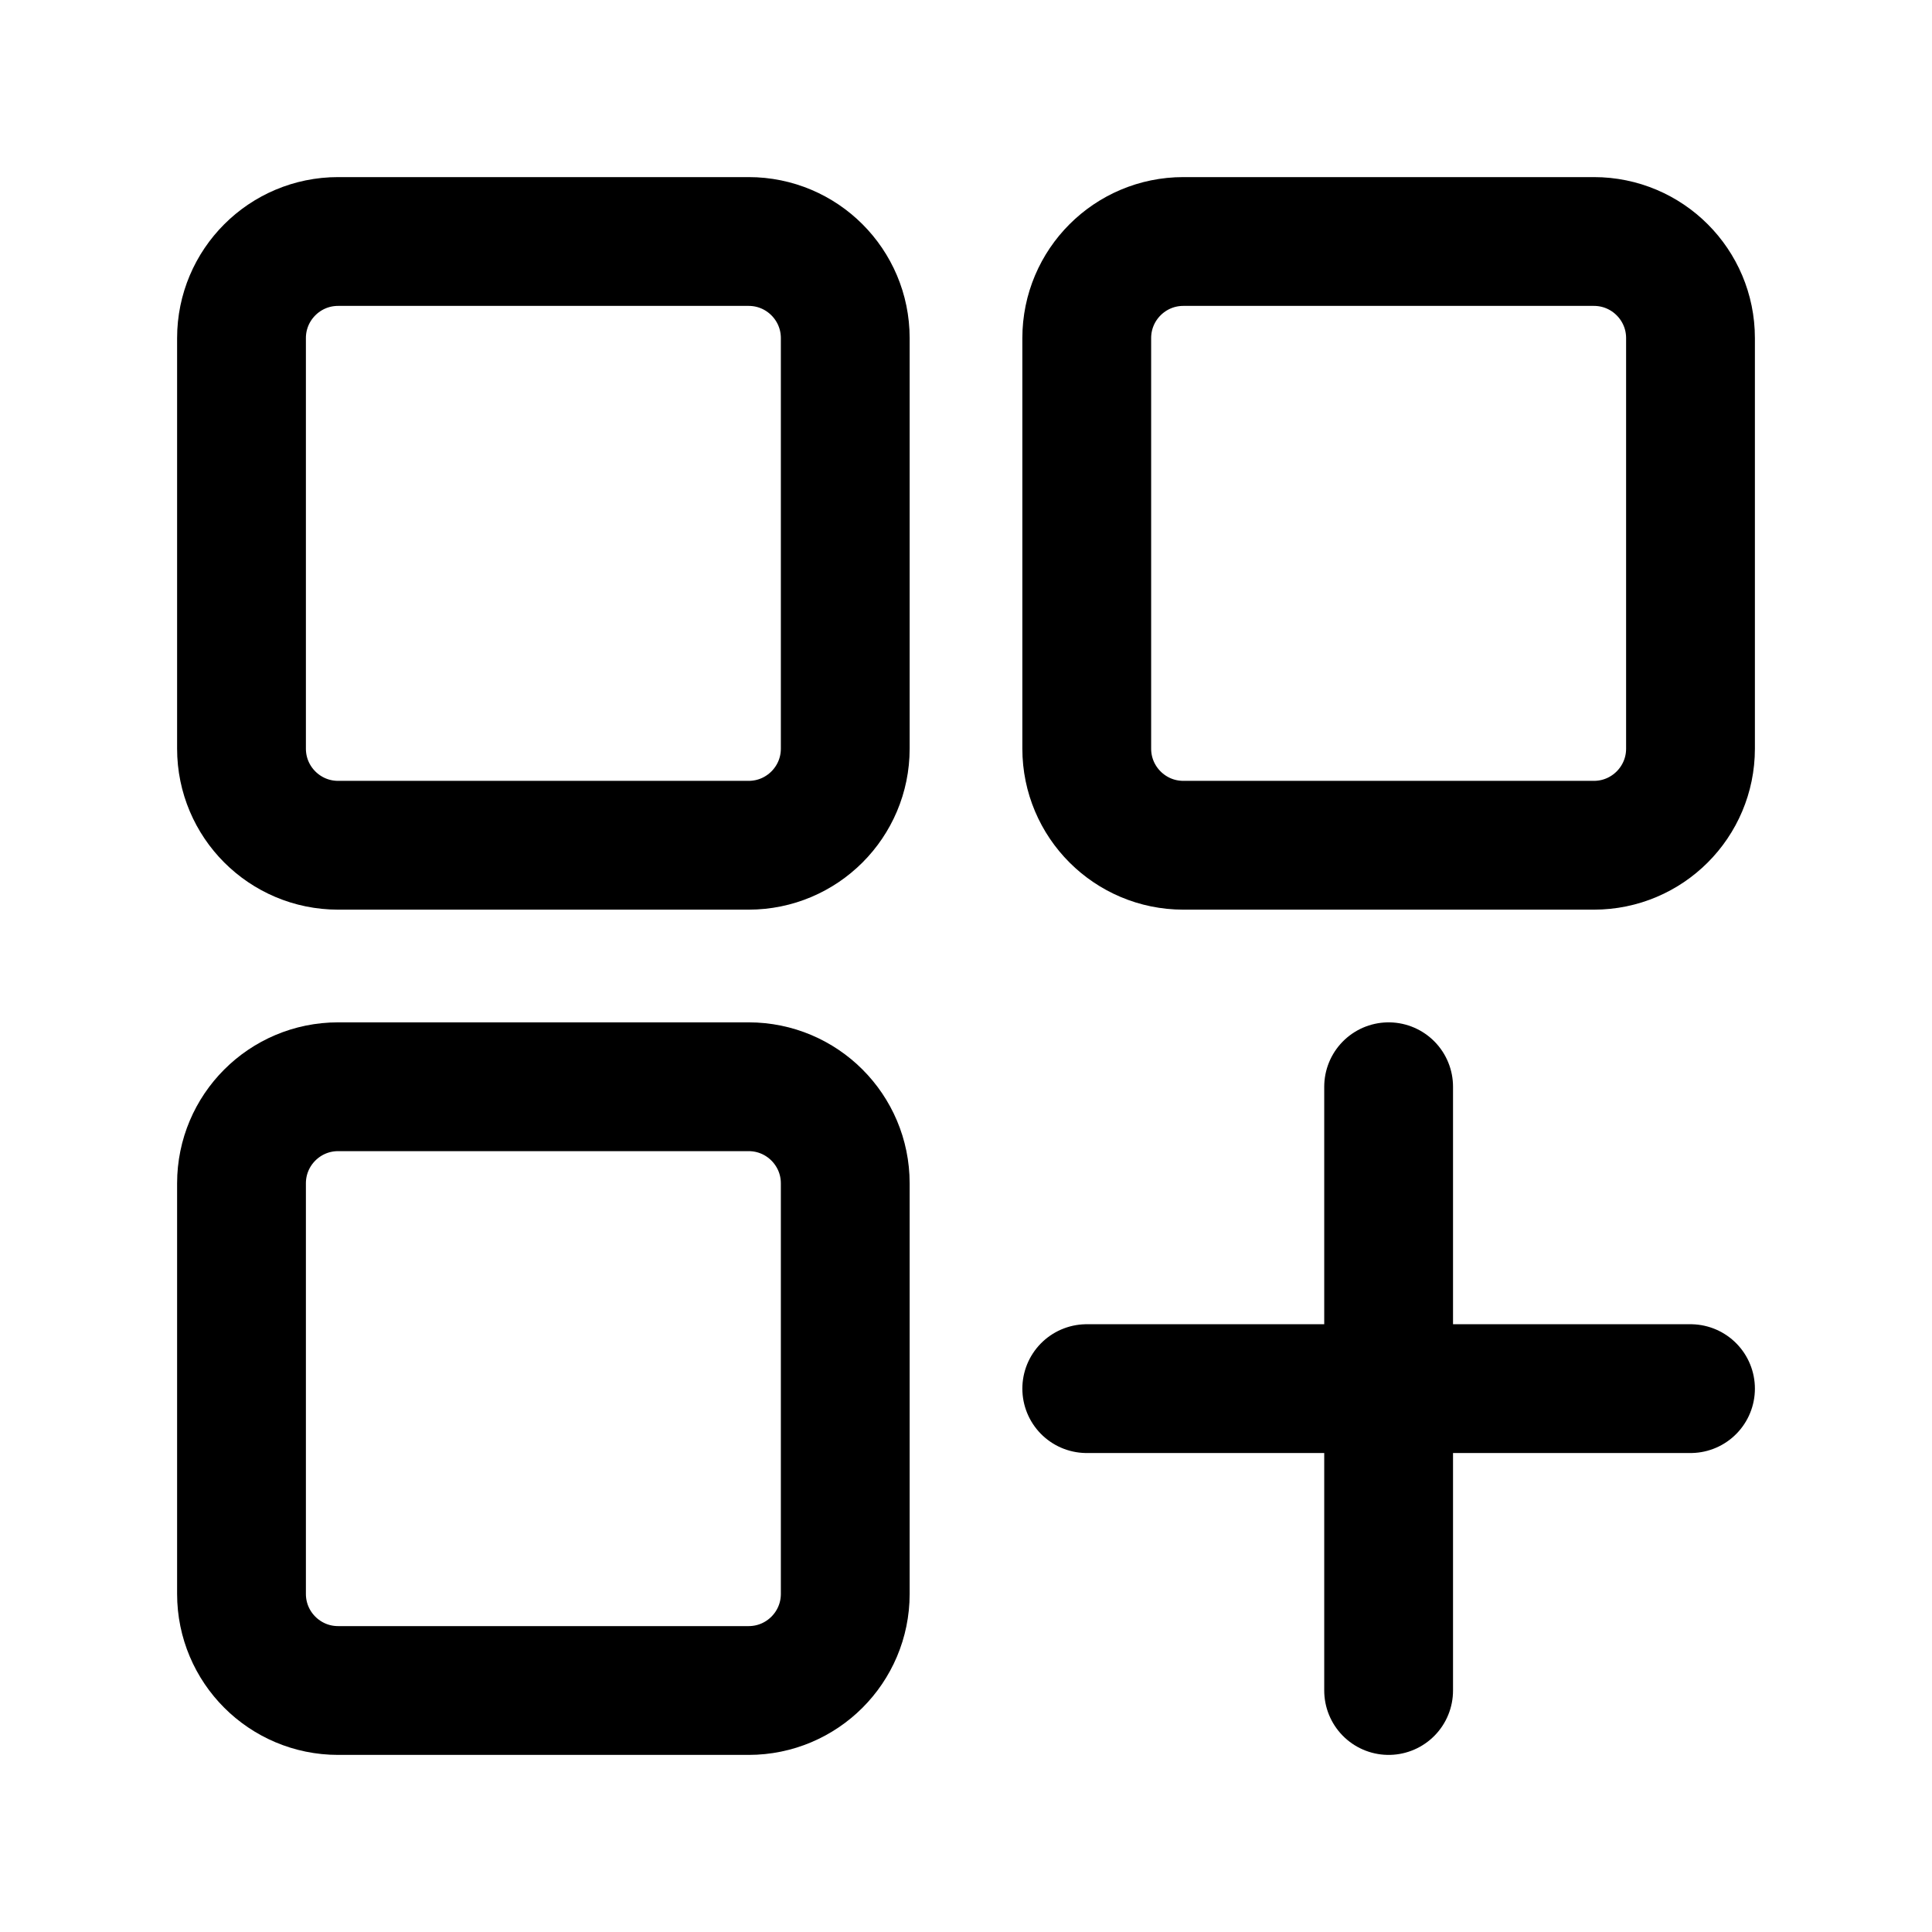
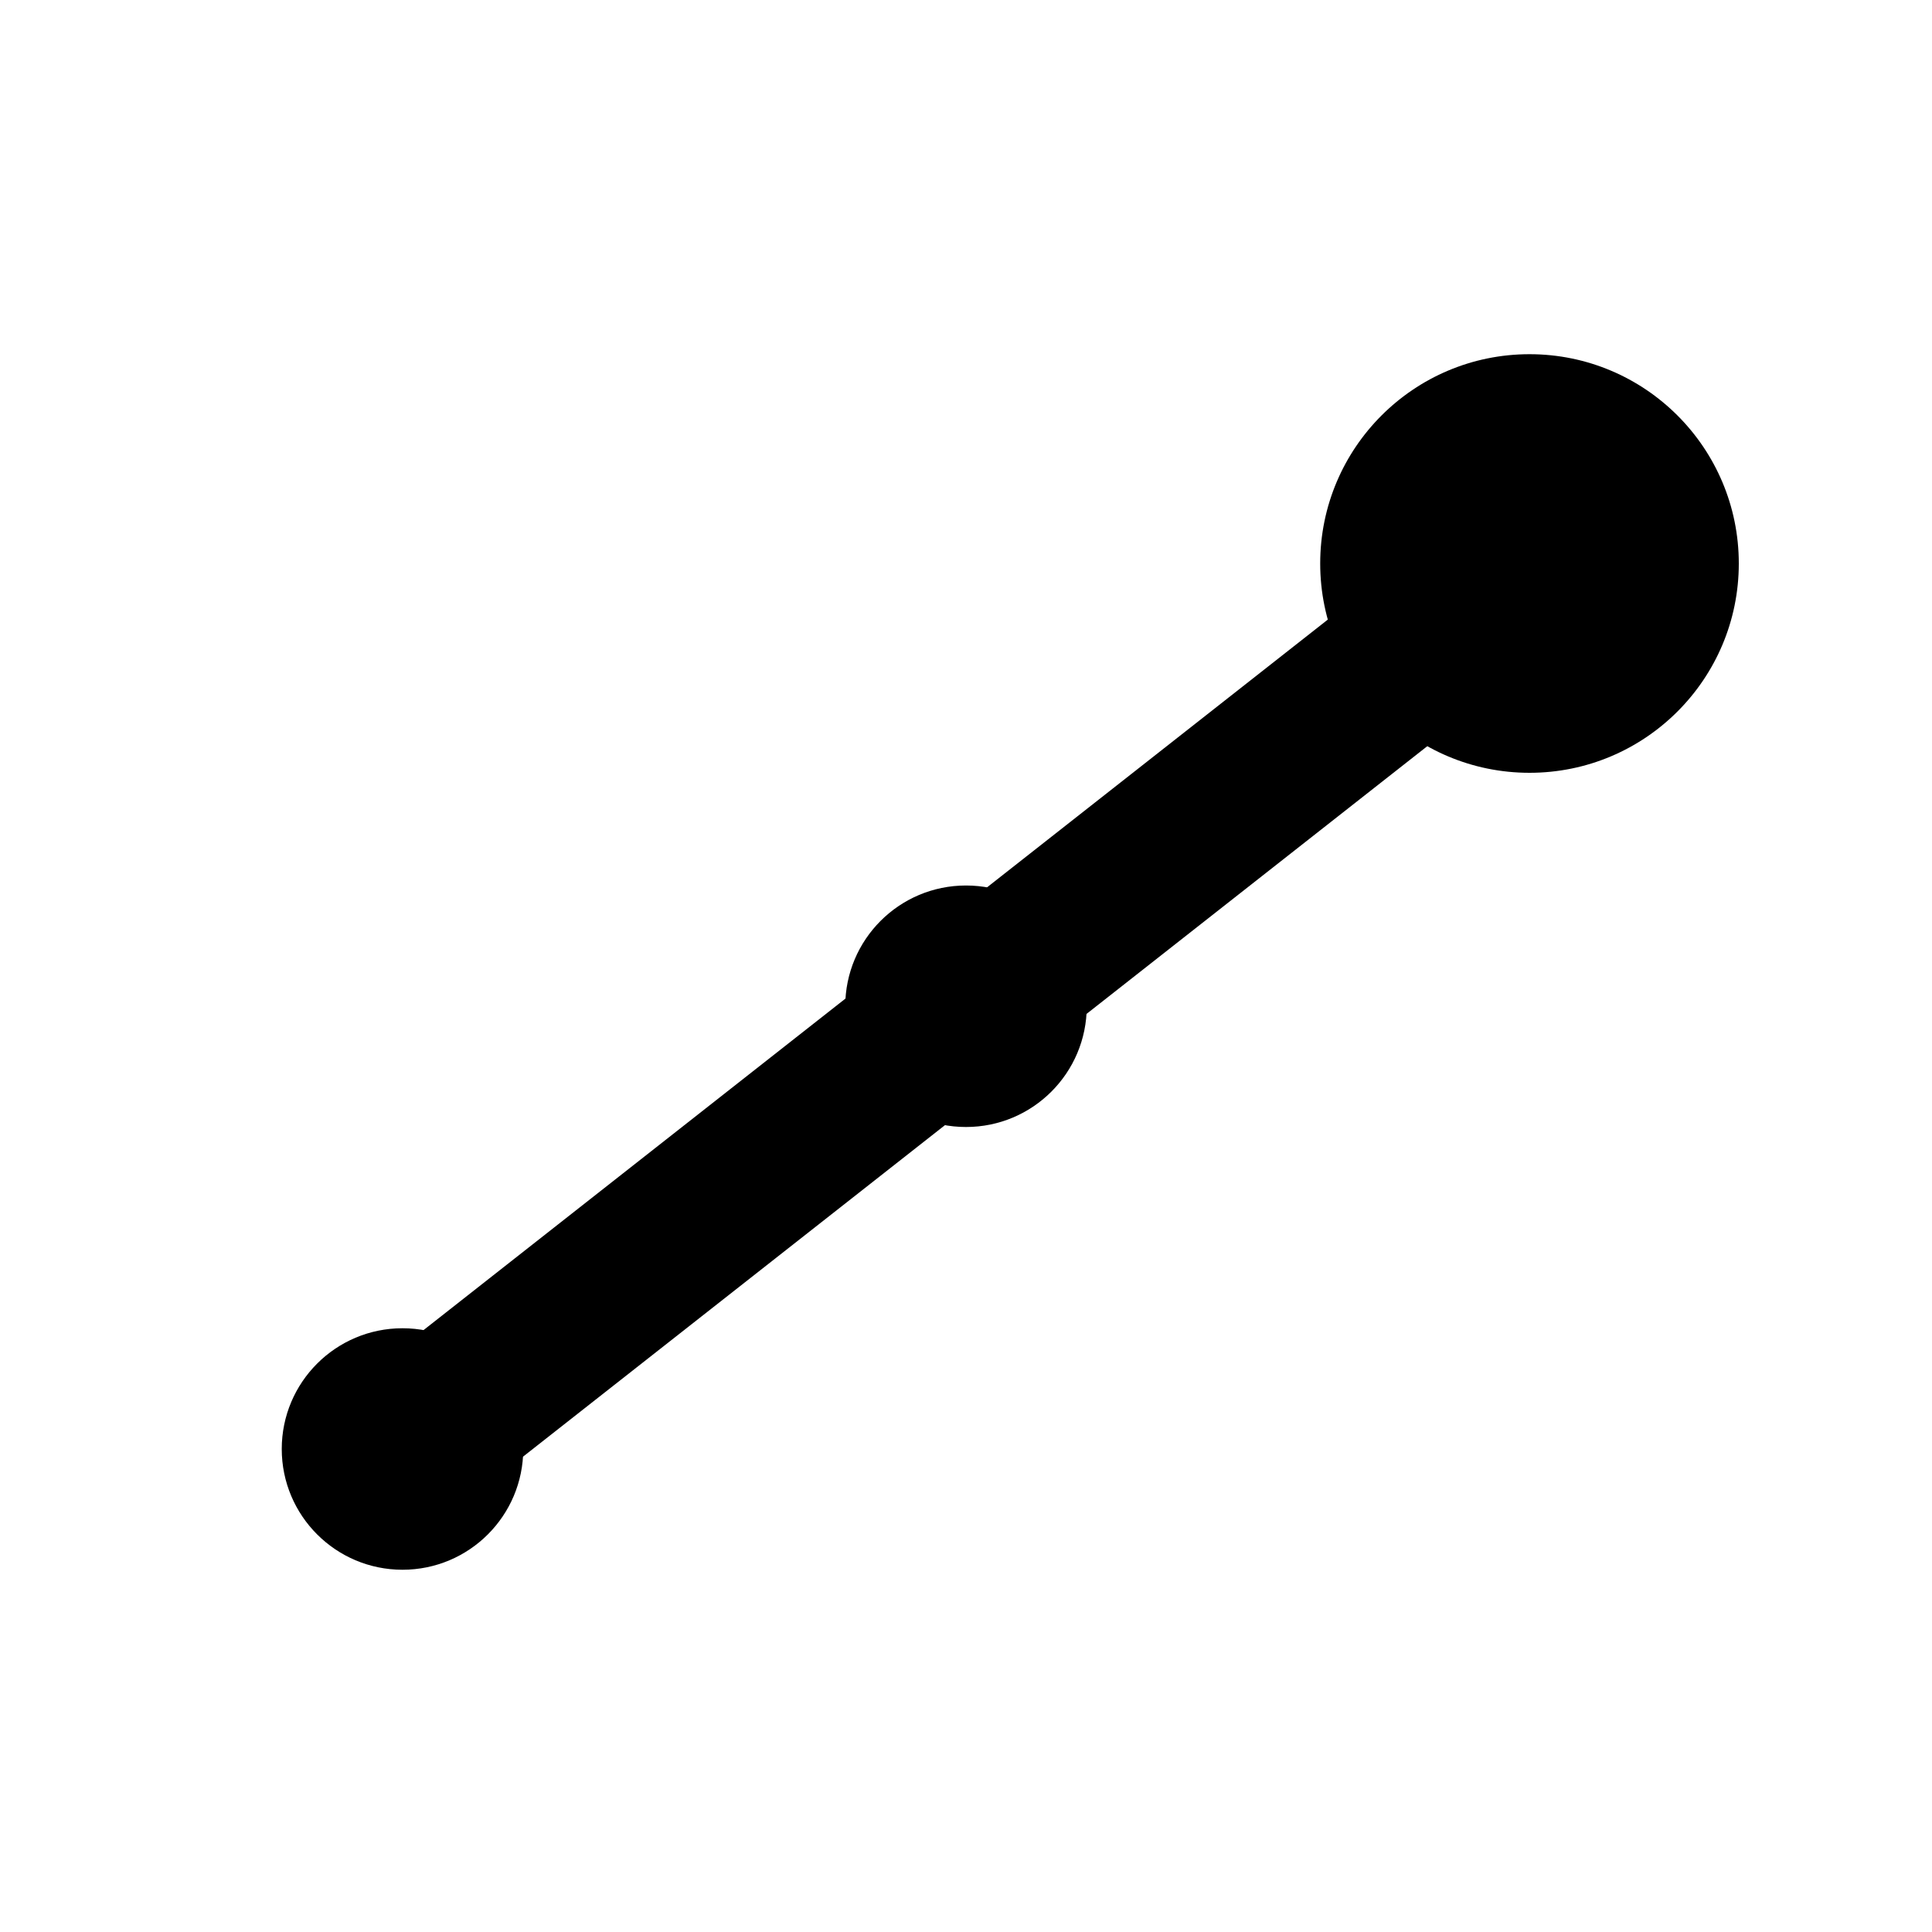
- <svg xmlns="http://www.w3.org/2000/svg" viewBox="0 0 24 24" fill="none" stroke="currentColor" stroke-width="1.6" stroke-linecap="round" stroke-linejoin="round">
-   <rect x="3" y="3" width="7.5" height="7.5" rx="1.2" />
-   <rect x="13.5" y="3" width="7.5" height="7.5" rx="1.2" />
-   <rect x="3" y="13.5" width="7.5" height="7.5" rx="1.2" />
-   <path d="M17.25 13.5v7.5M13.5 17.25h7.5" />
+ <svg xmlns="http://www.w3.org/2000/svg" viewBox="0 0 24 24" fill="none" stroke="currentColor" stroke-width="2" stroke-linecap="round" stroke-linejoin="round">
+   <path d="M5 18 L12 12.5 L19 7" />
+   <circle cx="5" cy="18" r="1.5" fill="currentColor" stroke="none" />
+   <circle cx="12" cy="12.5" r="1.5" fill="currentColor" stroke="none" />
+   <circle cx="19" cy="7" r="2.6" fill="currentColor" stroke="none" />
</svg>
